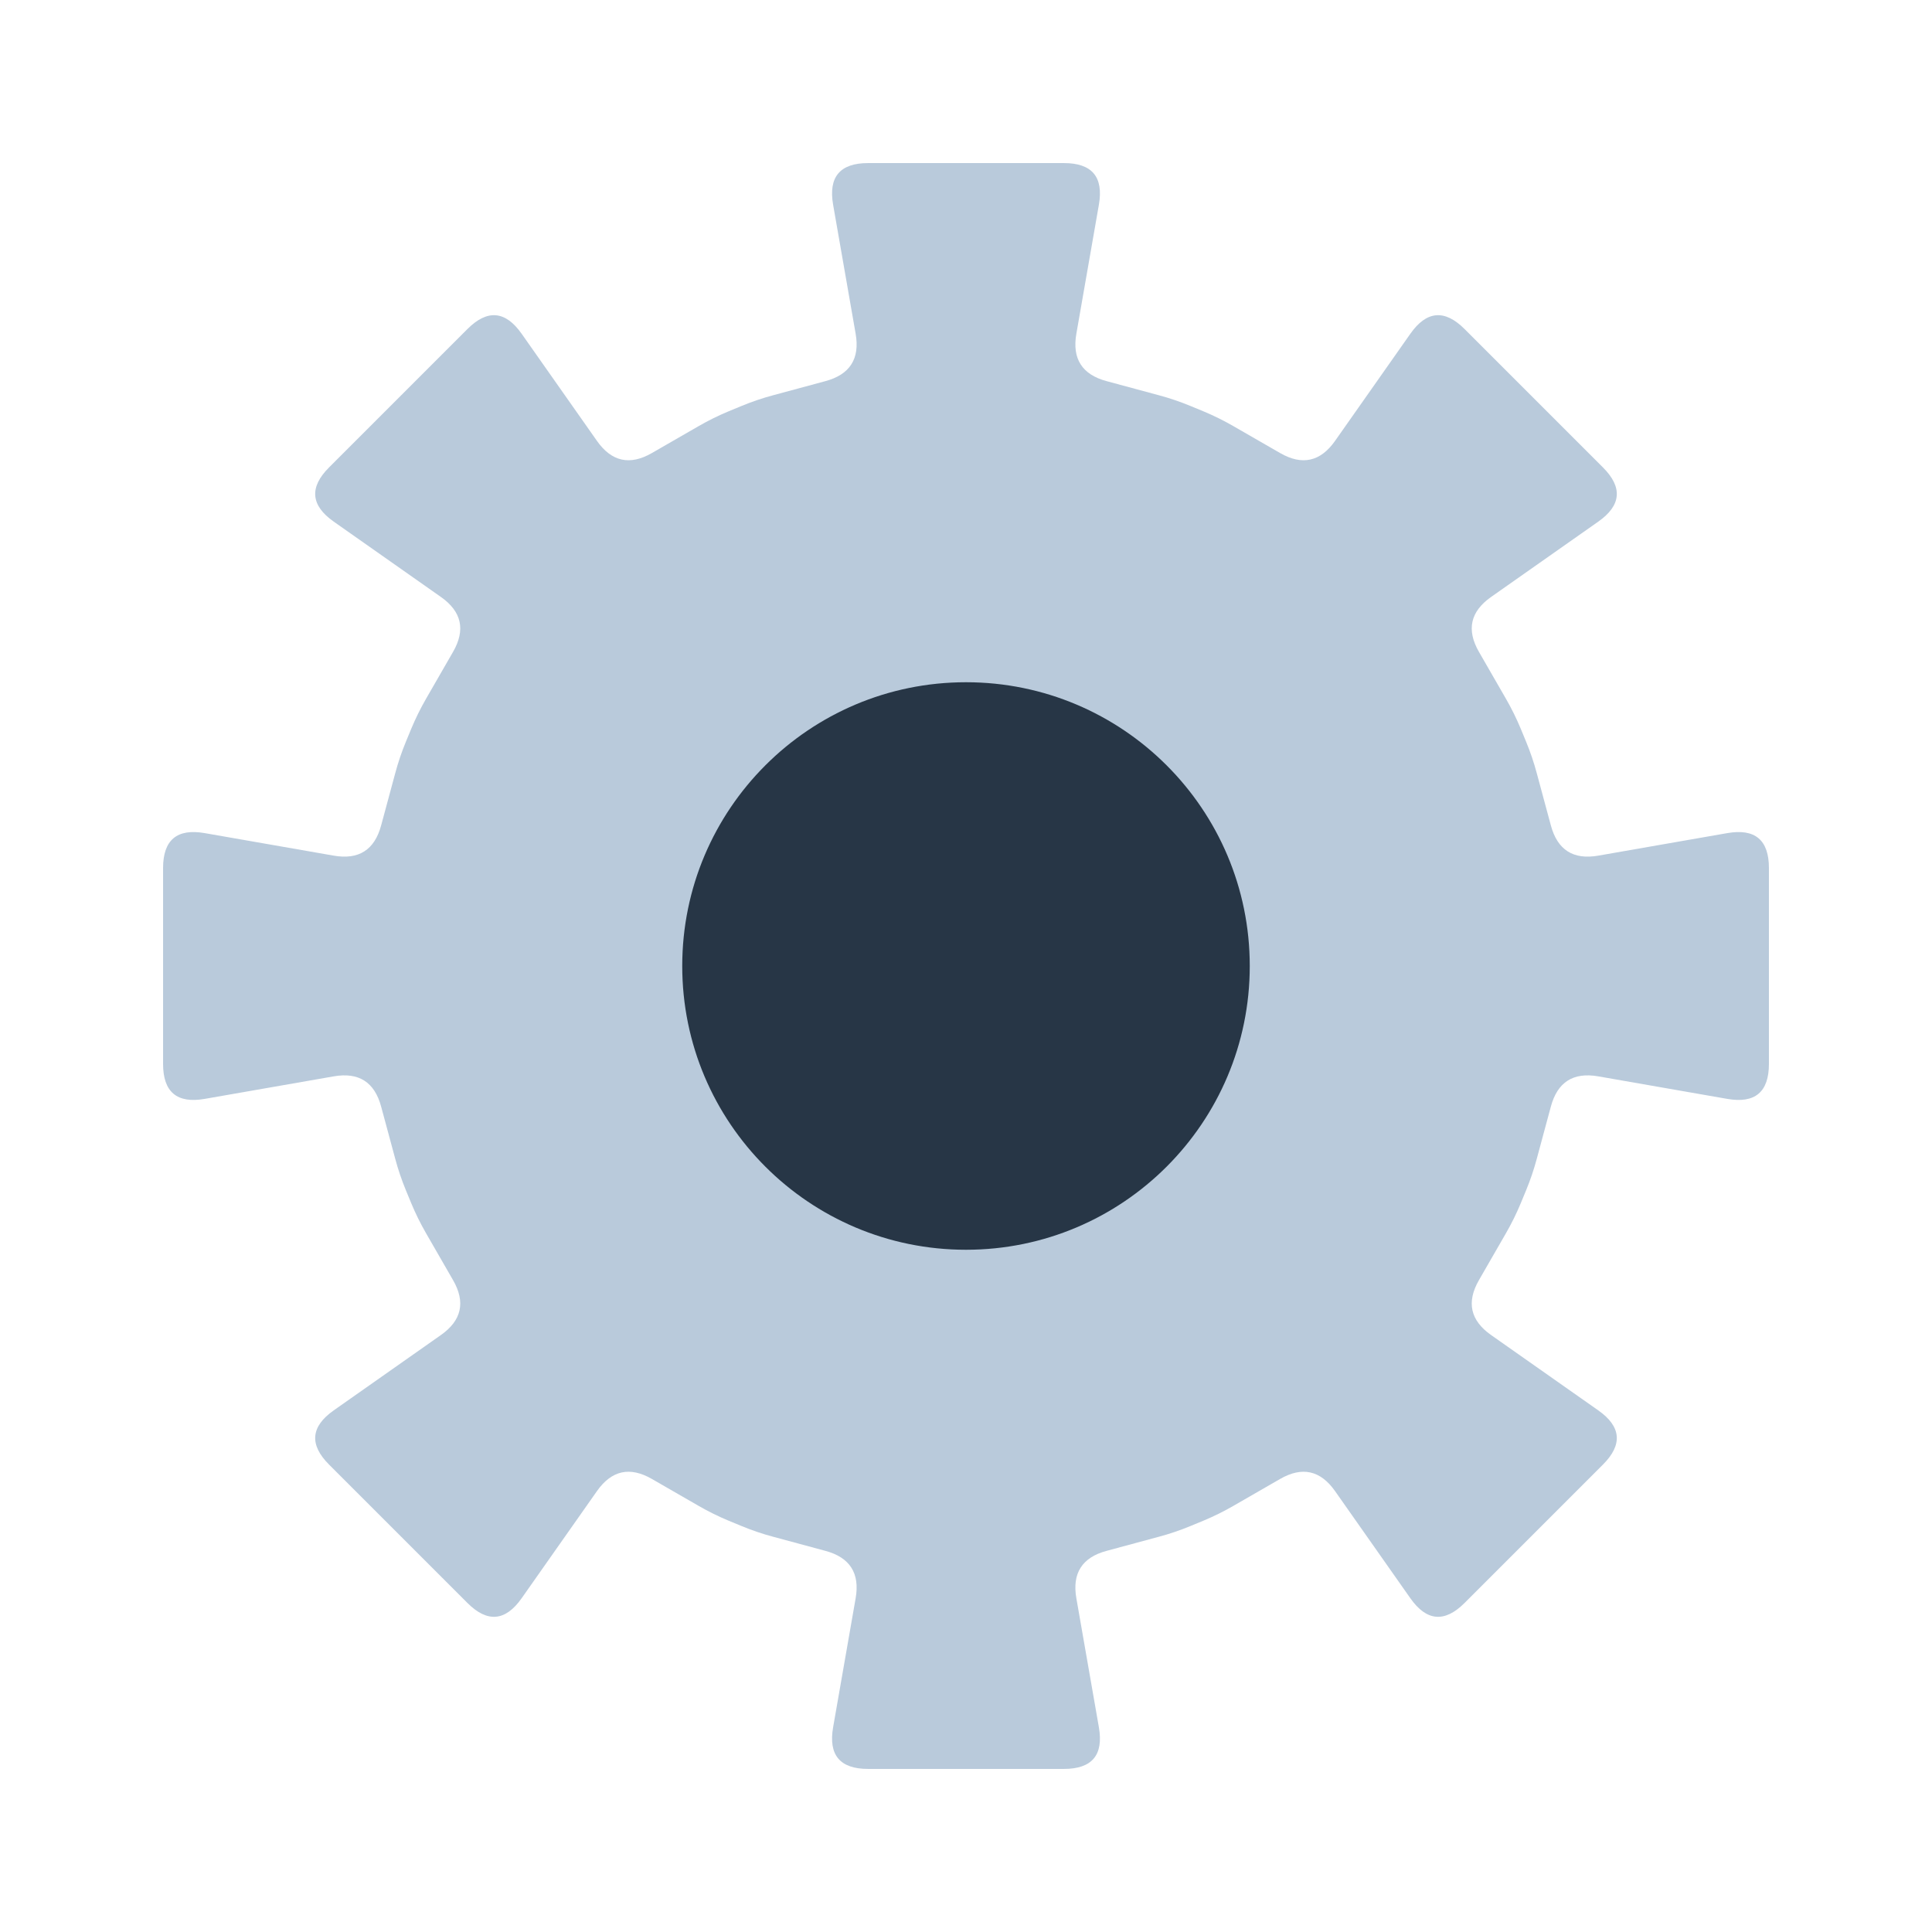
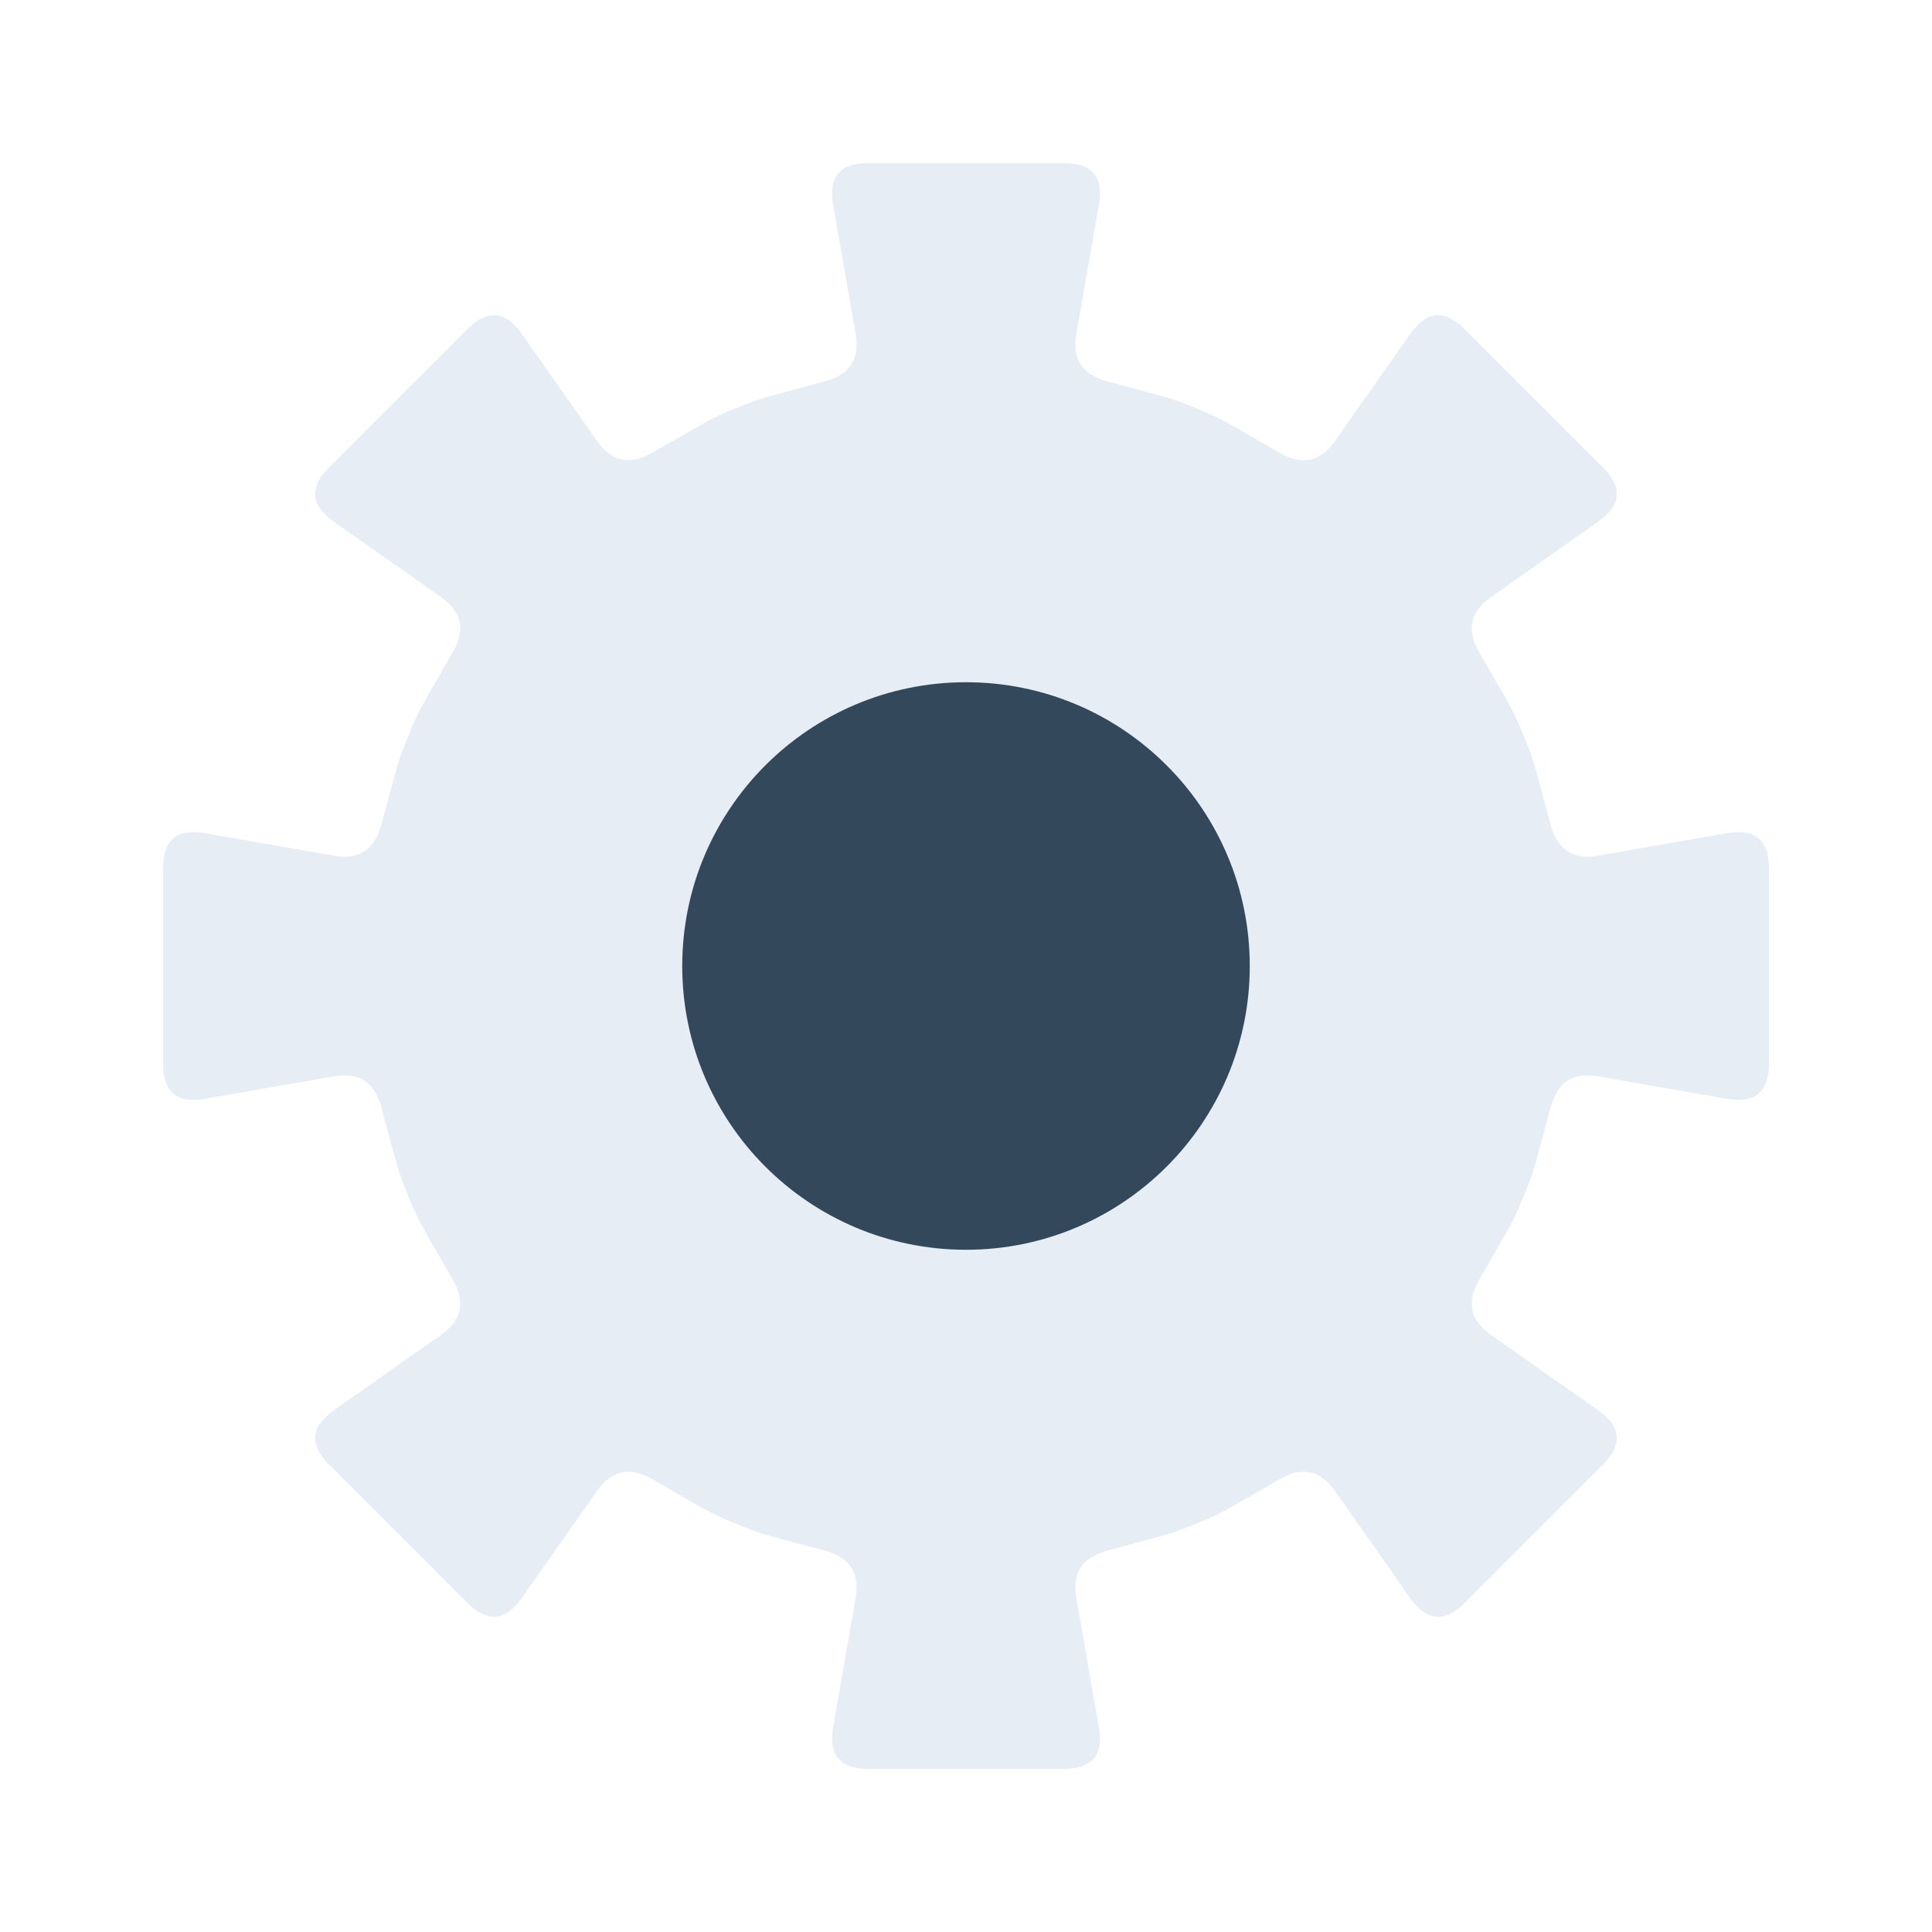
<svg xmlns="http://www.w3.org/2000/svg" width="32" height="32" viewBox="0 0 32 32">
-   <g stroke="#b9cadb" stroke-width="2" stroke-linecap="round" stroke-linejoin="round">
-     <path d="M25.277,12.285 Q25.382,12.539 25.453,12.804 L25.687,13.671 Q25.851,14.281 26.473,14.172 L28.609,13.799 Q29.299,13.679 29.299,14.379 L29.299,17.621 Q29.299,18.321 28.609,18.201 L26.473,17.828 Q25.851,17.719 25.687,18.329 L25.453,19.196 Q25.382,19.461 25.277,19.715 L25.187,19.933 Q25.081,20.187 24.944,20.425 L24.496,21.203 Q24.181,21.750 24.698,22.113 L26.472,23.360 Q27.045,23.763 26.550,24.258 L24.258,26.550 Q23.763,27.045 23.360,26.472 L22.113,24.698 Q21.750,24.181 21.203,24.496 L20.425,24.944 Q20.187,25.081 19.933,25.187 L19.715,25.277 Q19.461,25.382 19.196,25.453 L18.329,25.687 Q17.719,25.851 17.828,26.473 L18.201,28.609 Q18.321,29.299 17.621,29.299 L14.379,29.299 Q13.679,29.299 13.799,28.609 L14.172,26.473 Q14.281,25.851 13.671,25.687 L12.804,25.453 Q12.539,25.382 12.285,25.277 L12.067,25.187 Q11.813,25.081 11.575,24.944 L10.797,24.496 Q10.250,24.181 9.887,24.698 L8.640,26.472 Q8.237,27.045 7.742,26.550 L5.450,24.258 Q4.955,23.763 5.528,23.360 L7.302,22.113 Q7.819,21.750 7.504,21.203 L7.056,20.425 Q6.919,20.187 6.813,19.933 L6.723,19.715 Q6.618,19.461 6.547,19.196 L6.313,18.329 Q6.149,17.719 5.527,17.828 L3.391,18.201 Q2.701,18.321 2.701,17.621 L2.701,14.379 Q2.701,13.679 3.391,13.799 L5.527,14.172 Q6.149,14.281 6.313,13.671 L6.547,12.804 Q6.618,12.539 6.723,12.285 L6.813,12.067 Q6.919,11.813 7.056,11.575 L7.504,10.797 Q7.819,10.250 7.302,9.887 L5.528,8.640 Q4.955,8.237 5.450,7.742 L7.742,5.450 Q8.237,4.955 8.640,5.528 L9.887,7.302 Q10.250,7.819 10.797,7.504 L11.575,7.056 Q11.813,6.919 12.067,6.813 L12.285,6.723 Q12.539,6.618 12.804,6.547 L13.671,6.313 Q14.281,6.149 14.172,5.527 L13.799,3.391 Q13.679,2.701 14.379,2.701 L17.621,2.701 Q18.321,2.701 18.201,3.391 L17.828,5.527 Q17.719,6.149 18.329,6.313 L19.196,6.547 Q19.461,6.618 19.715,6.723 L19.933,6.813 Q20.187,6.919 20.425,7.056 L21.203,7.504 Q21.750,7.819 22.113,7.302 L23.360,5.528 Q23.763,4.955 24.258,5.450 L26.550,7.742 Q27.045,8.237 26.472,8.640 L24.698,9.887 Q24.181,10.250 24.496,10.797 L24.944,11.575 Q25.081,11.813 25.187,12.067 Z" fill="#b9cadb" stroke="none" />
-     <circle cx="16" cy="16" r="4.7" fill="#273646" stroke="none" />
+   <g stroke="#e6edf5" stroke-width="2" stroke-linecap="round" stroke-linejoin="round">
+     <path d="M25.277,12.285 Q25.382,12.539 25.453,12.804 L25.687,13.671 Q25.851,14.281 26.473,14.172 L28.609,13.799 Q29.299,13.679 29.299,14.379 L29.299,17.621 Q29.299,18.321 28.609,18.201 L26.473,17.828 Q25.851,17.719 25.687,18.329 L25.453,19.196 Q25.382,19.461 25.277,19.715 L25.187,19.933 Q25.081,20.187 24.944,20.425 L24.496,21.203 Q24.181,21.750 24.698,22.113 L26.472,23.360 Q27.045,23.763 26.550,24.258 L24.258,26.550 Q23.763,27.045 23.360,26.472 L22.113,24.698 Q21.750,24.181 21.203,24.496 L20.425,24.944 Q20.187,25.081 19.933,25.187 L19.715,25.277 Q19.461,25.382 19.196,25.453 L18.329,25.687 Q17.719,25.851 17.828,26.473 L18.201,28.609 Q18.321,29.299 17.621,29.299 L14.379,29.299 Q13.679,29.299 13.799,28.609 L14.172,26.473 Q14.281,25.851 13.671,25.687 L12.804,25.453 Q12.539,25.382 12.285,25.277 L12.067,25.187 Q11.813,25.081 11.575,24.944 L10.797,24.496 Q10.250,24.181 9.887,24.698 L8.640,26.472 Q8.237,27.045 7.742,26.550 L5.450,24.258 Q4.955,23.763 5.528,23.360 L7.302,22.113 Q7.819,21.750 7.504,21.203 L7.056,20.425 Q6.919,20.187 6.813,19.933 L6.723,19.715 Q6.618,19.461 6.547,19.196 L6.313,18.329 Q6.149,17.719 5.527,17.828 L3.391,18.201 Q2.701,18.321 2.701,17.621 L2.701,14.379 Q2.701,13.679 3.391,13.799 L5.527,14.172 Q6.149,14.281 6.313,13.671 L6.547,12.804 Q6.618,12.539 6.723,12.285 L6.813,12.067 Q6.919,11.813 7.056,11.575 L7.504,10.797 Q7.819,10.250 7.302,9.887 L5.528,8.640 Q4.955,8.237 5.450,7.742 L7.742,5.450 Q8.237,4.955 8.640,5.528 L9.887,7.302 Q10.250,7.819 10.797,7.504 L11.575,7.056 Q11.813,6.919 12.067,6.813 L12.285,6.723 Q12.539,6.618 12.804,6.547 L13.671,6.313 Q14.281,6.149 14.172,5.527 L13.799,3.391 Q13.679,2.701 14.379,2.701 L17.621,2.701 Q18.321,2.701 18.201,3.391 L17.828,5.527 Q17.719,6.149 18.329,6.313 L19.196,6.547 Q19.461,6.618 19.715,6.723 L19.933,6.813 Q20.187,6.919 20.425,7.056 L21.203,7.504 Q21.750,7.819 22.113,7.302 L23.360,5.528 Q23.763,4.955 24.258,5.450 L26.550,7.742 Q27.045,8.237 26.472,8.640 L24.698,9.887 Q24.181,10.250 24.496,10.797 L24.944,11.575 Q25.081,11.813 25.187,12.067 Z" fill="#e6edf5" stroke="none" />
+     <circle cx="16" cy="16" r="4.7" fill="#34485b" stroke="none" />
  </g>
</svg>
